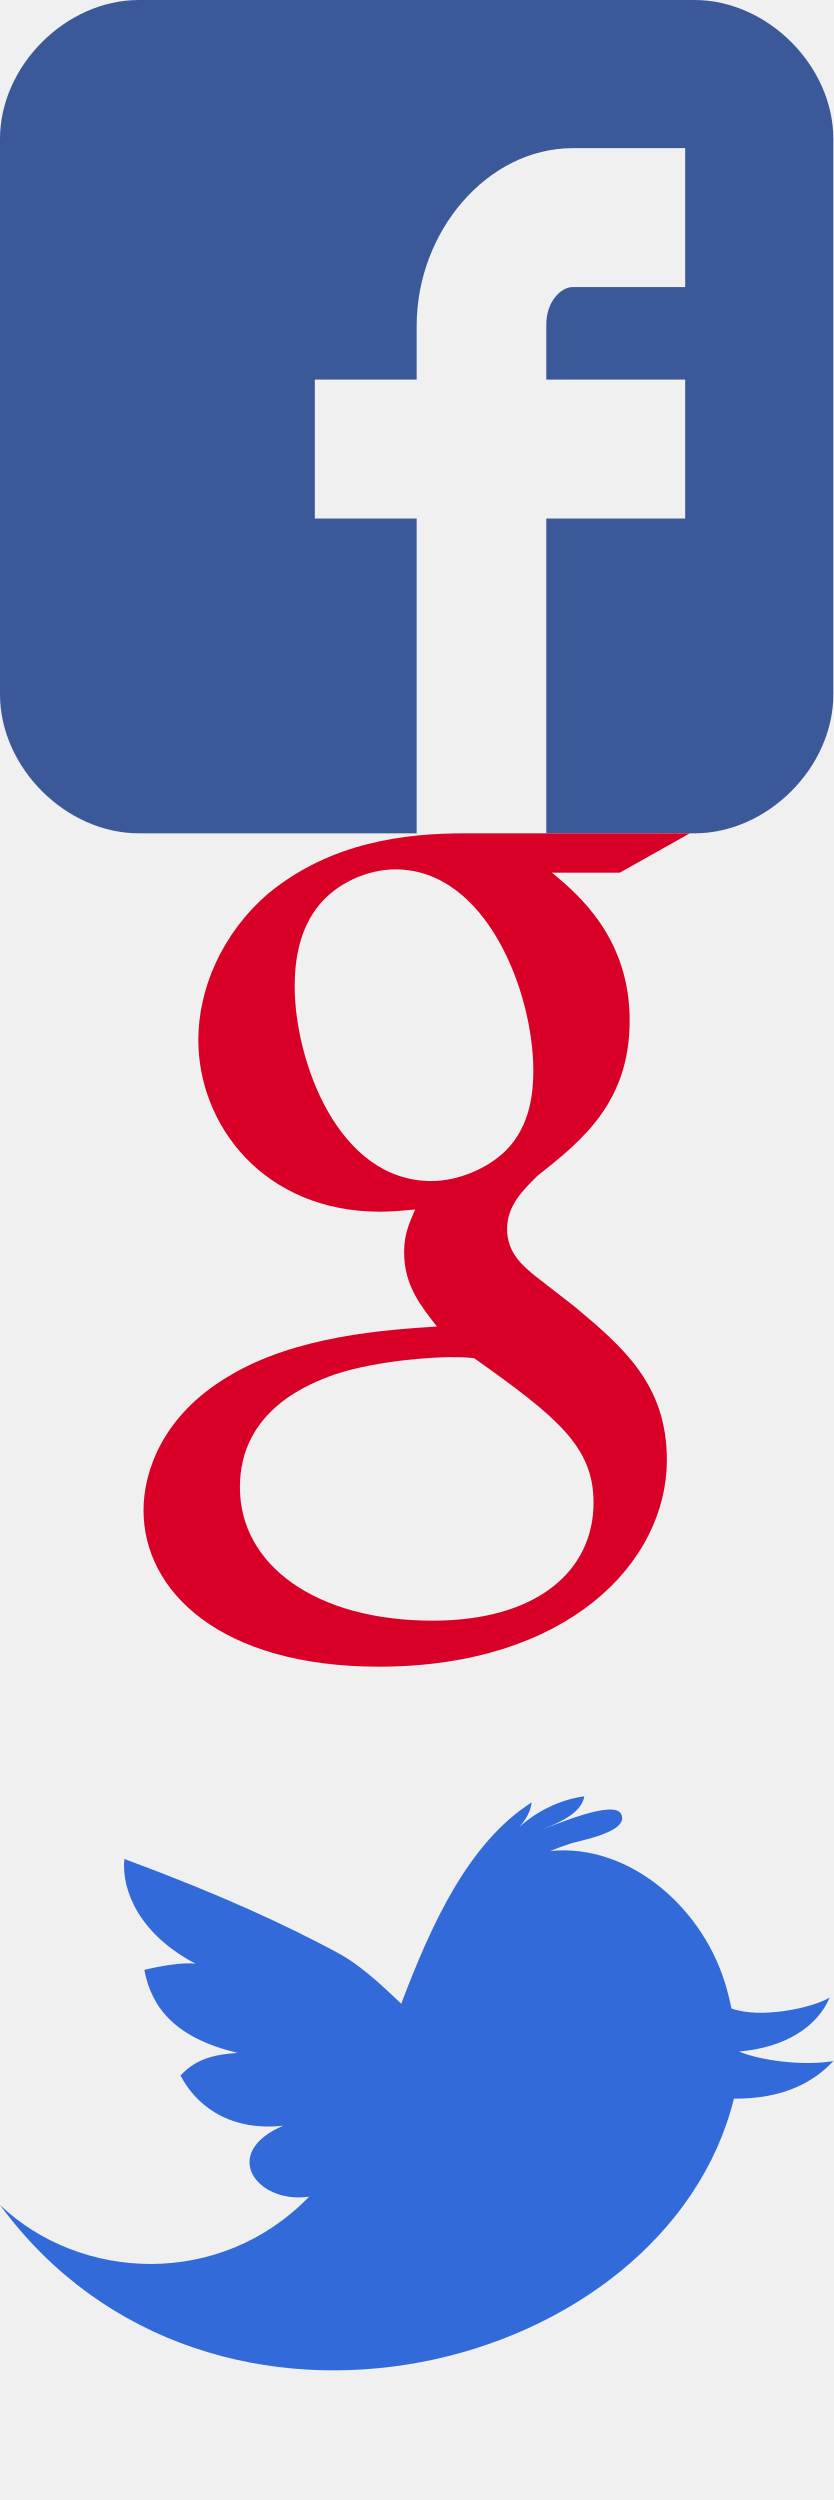
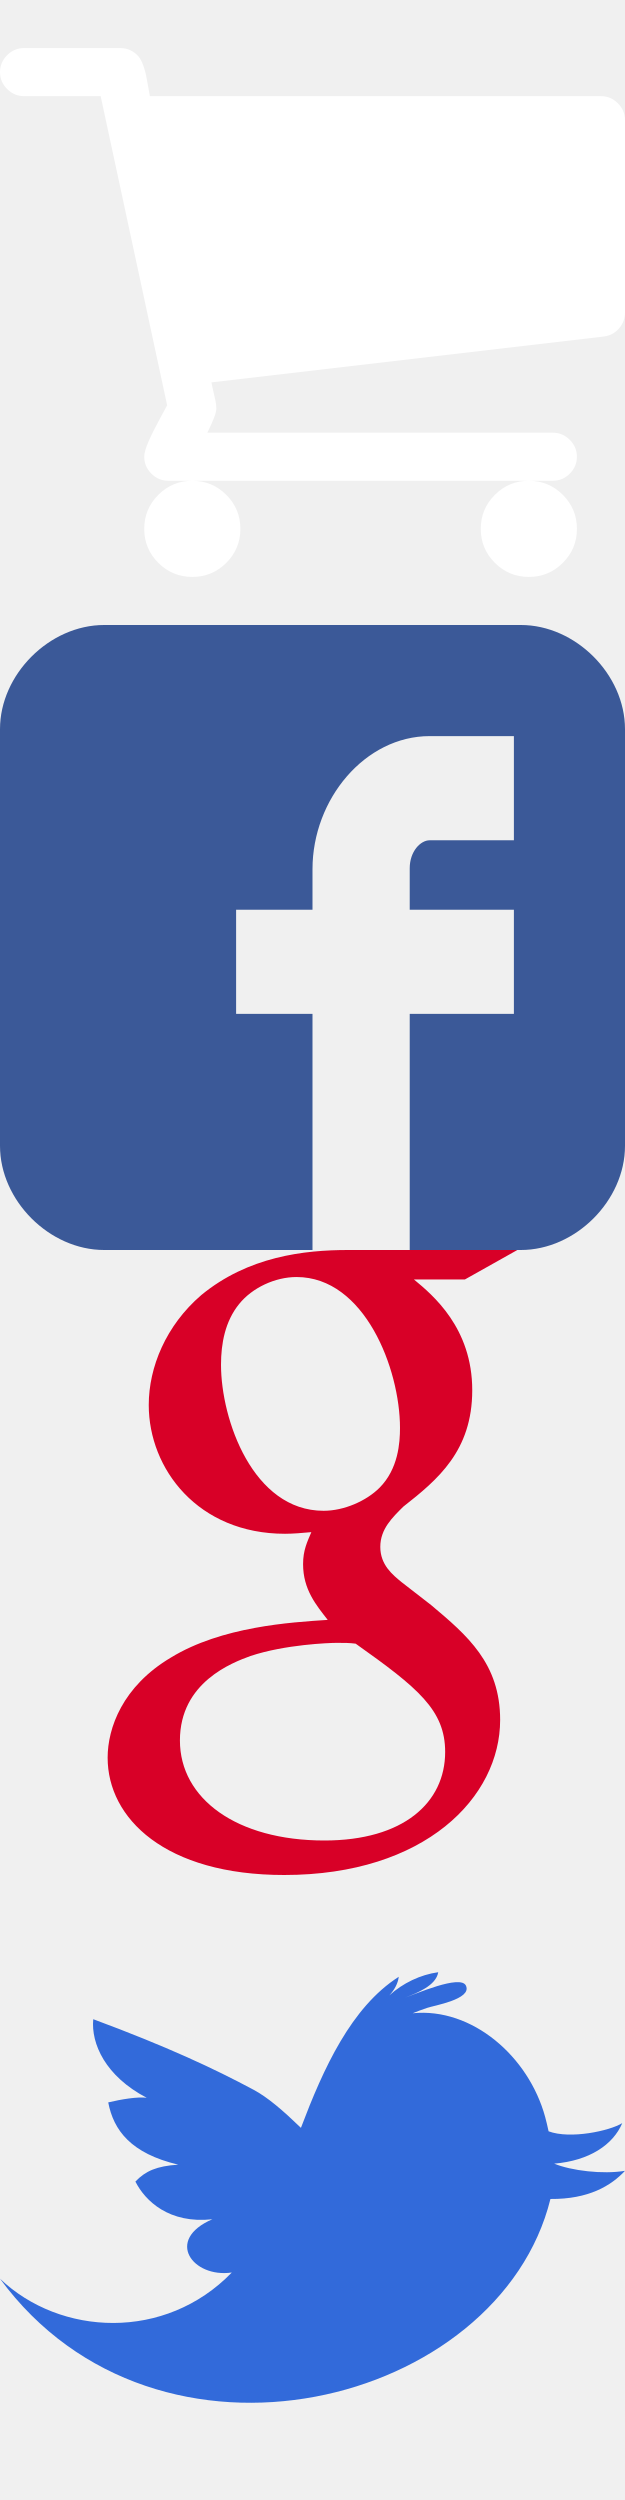
- <svg xmlns="http://www.w3.org/2000/svg" width="512" height="1536" viewBox="0 0 512 1536">
-   <svg width="512" height="512" viewBox="0 0 90 90" id="facebook-logo" y="0">
+ <svg xmlns="http://www.w3.org/2000/svg" width="512" height="2048" viewBox="0 0 512 2048">
+   <svg width="512" height="512" viewBox="0 0 475.084 475.085" id="cart" y="0">
+     <g fill="#FFF">
+       <path d="M365.446 401.998c0 10.092 3.579 18.702 10.711 25.834 7.132 7.139 15.749 10.711 25.845 10.711 10.081 0 18.698-3.572 25.83-10.711 7.139-7.132 10.711-15.742 10.711-25.834s-3.568-18.702-10.711-25.841c-7.132-7.132-15.749-10.704-25.83-10.704-10.096 0-18.713 3.572-25.845 10.704-7.132 7.139-10.711 15.749-10.711 25.841zM469.658 78.51c-3.618-3.617-7.898-5.426-12.848-5.426H113.918c-.193-1.331-.621-3.756-1.287-7.277-.666-3.523-1.188-6.329-1.569-8.425-.383-2.087-1.093-4.611-2.142-7.561-1.047-2.952-2.284-5.286-3.711-6.995-1.425-1.718-3.328-3.189-5.708-4.43-2.378-1.233-5.092-1.853-8.136-1.853H18.276c-4.952 0-9.234 1.812-12.85 5.424C1.809 45.583 0 49.868 0 54.816s1.809 9.231 5.426 12.847c3.619 3.617 7.902 5.424 12.85 5.424h58.237l50.532 234.976c-.378.76-2.329 4.373-5.852 10.848-3.521 6.475-6.328 12.135-8.42 16.988-2.093 4.859-3.14 8.616-3.14 11.279 0 4.948 1.809 9.232 5.424 12.854 3.621 3.606 7.902 5.421 12.851 5.421h292.348c4.948 0 9.232-1.814 12.847-5.421 3.62-3.621 5.427-7.905 5.427-12.854 0-4.949-1.807-9.233-5.427-12.847-3.614-3.614-7.898-5.428-12.847-5.428h-262.66c4.57-9.138 6.854-15.222 6.854-18.268 0-1.909-.238-4.004-.715-6.283s-1.047-4.805-1.713-7.569c-.667-2.752-1.093-4.799-1.283-6.133l298.077-34.831c4.753-.575 8.658-2.614 11.703-6.14 3.046-3.518 4.565-7.562 4.565-12.133V91.363c-.002-4.948-1.806-9.231-5.426-12.853zM109.632 401.998c0 10.092 3.567 18.702 10.706 25.834 7.141 7.139 15.75 10.711 25.841 10.711 10.085 0 18.699-3.572 25.835-10.711 7.139-7.132 10.71-15.742 10.71-25.834s-3.568-18.702-10.71-25.841c-7.137-7.132-15.75-10.704-25.835-10.704-10.09 0-18.704 3.572-25.841 10.704-7.135 7.139-10.706 15.749-10.706 25.841z" />
+     </g>
+   </svg>
+   <svg width="512" height="512" viewBox="0 0 90 90" id="facebook-logo" y="512">
    <path d="M90 15.001C90 7.119 82.884 0 75 0H15C7.116 0 0 7.119 0 15.001v59.998C0 82.881 7.116 90 15.001 90H45V56H34V41h11v-5.844C45 25.077 52.568 16 61.875 16H74v15H61.875C60.548 31 59 32.611 59 35.024V41h15v15H59v34h16c7.884 0 15-7.119 15-15.001V15.001z" fill="#3b5998" />
  </svg>
-   <svg width="512" height="512" viewBox="0 0 90 90" id="google-logo" y="512">
+   <svg width="512" height="512" viewBox="0 0 90 90" id="google-logo" y="1024">
    <path d="M74.499 0H50.144c-6.382 0-14.421.942-21.158 6.49-5.09 4.374-7.566 10.392-7.566 15.828 0 9.211 7.094 18.546 19.625 18.546 1.182 0 2.477-.12 3.787-.235-.592 1.413-1.189 2.594-1.189 4.605 0 3.662 1.893 5.902 3.547 8.029-5.314.353-15.249.942-22.583 5.428-6.975 4.143-9.107 10.16-9.107 14.414C15.499 81.846 23.778 90 40.923 90c20.336 0 31.098-11.22 31.098-22.33 0-8.143-4.729-12.164-9.932-16.534l-4.258-3.305c-1.295-1.065-3.068-2.479-3.068-5.08 0-2.597 1.773-4.254 3.307-5.789 4.964-3.896 9.933-8.03 9.933-16.77 0-8.979-5.68-13.704-8.396-15.947h7.334L74.499 0zM64.103 72.279c0 7.322-6.033 12.753-17.385 12.753-12.648 0-20.809-6.024-20.809-14.405 0-8.393 7.568-11.218 10.166-12.164 4.969-1.656 11.352-1.891 12.414-1.891 1.184 0 1.775 0 2.725.115 8.988 6.377 12.889 9.57 12.889 15.592zm-9.461-38.03c-1.893 1.886-5.088 3.305-8.045 3.305-10.164 0-14.772-13.113-14.772-21.023 0-3.072.592-6.258 2.598-8.74 1.893-2.362 5.201-3.899 8.277-3.899 9.812 0 14.899 13.229 14.899 21.73 0 2.13-.241 5.906-2.957 8.627z" fill="#D80027" />
  </svg>
-   <svg width="512" height="512" viewBox="0 0 430.117 430.117" id="twitter-logo" y="1024">
+   <svg width="512" height="512" viewBox="0 0 430.117 430.117" id="twitter-logo" y="1536">
    <path d="M381.384 198.639c24.157-1.993 40.543-12.975 46.849-27.876-8.714 5.353-35.764 11.189-50.703 5.631-.732-3.51-1.55-6.844-2.353-9.854-11.383-41.798-50.357-75.472-91.194-71.404a173.448 173.448 0 0 1 9.996-3.691c4.495-1.61 30.868-5.901 26.715-15.21-3.5-8.188-35.722 6.188-41.789 8.067 8.009-3.012 21.254-8.193 22.673-17.396-12.27 1.683-24.315 7.484-33.622 15.919 3.36-3.617 5.909-8.025 6.45-12.769C241.68 90.963 222.563 133.113 207.092 174c-12.148-11.773-22.915-21.044-32.574-26.192-27.097-14.531-59.496-29.692-110.355-48.572-1.561 16.827 8.322 39.201 36.8 54.08-6.17-.826-17.453 1.017-26.477 3.178 3.675 19.277 15.677 35.159 48.169 42.839-14.849.98-22.523 4.359-29.478 11.642 6.763 13.407 23.266 29.186 52.953 25.947-33.006 14.226-13.458 40.571 13.399 36.642C113.713 320.887 41.479 317.409 0 277.828c108.299 147.572 343.716 87.274 378.799-54.866 26.285.224 41.737-9.105 51.318-19.39-15.144 2.57-37.094-.086-48.733-4.933z" fill="#326ada" />
  </svg>
</svg>
